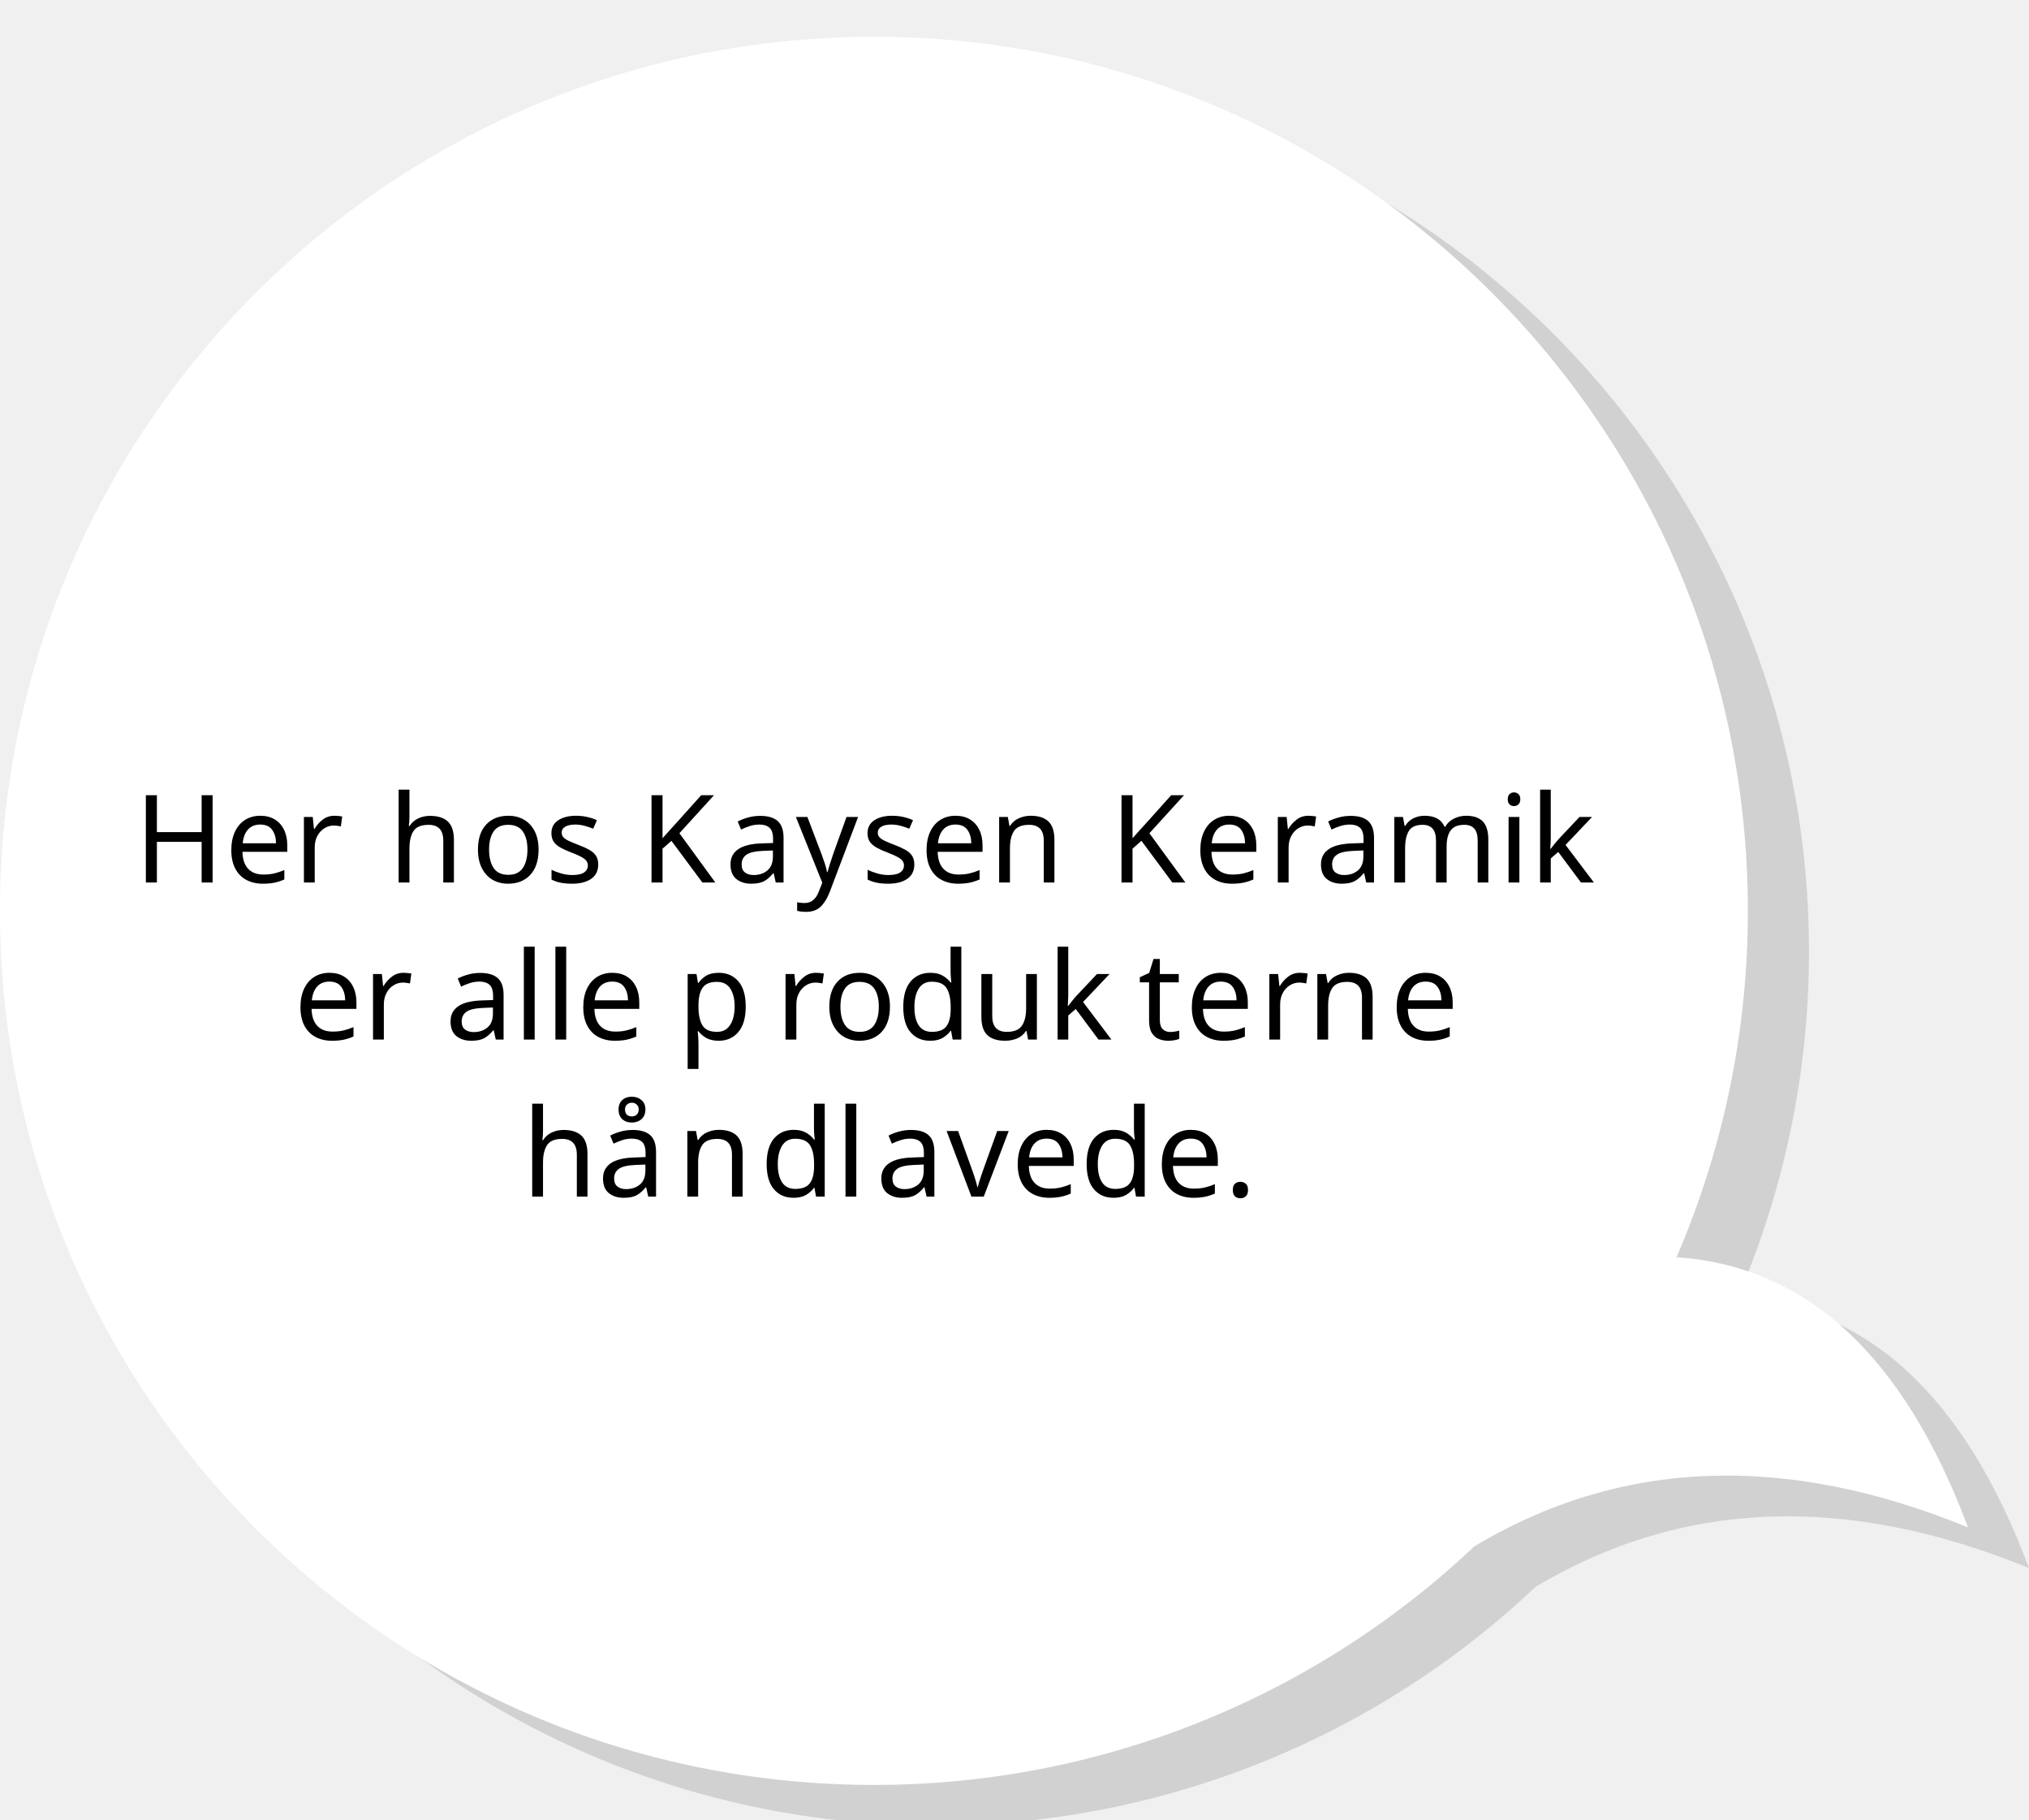
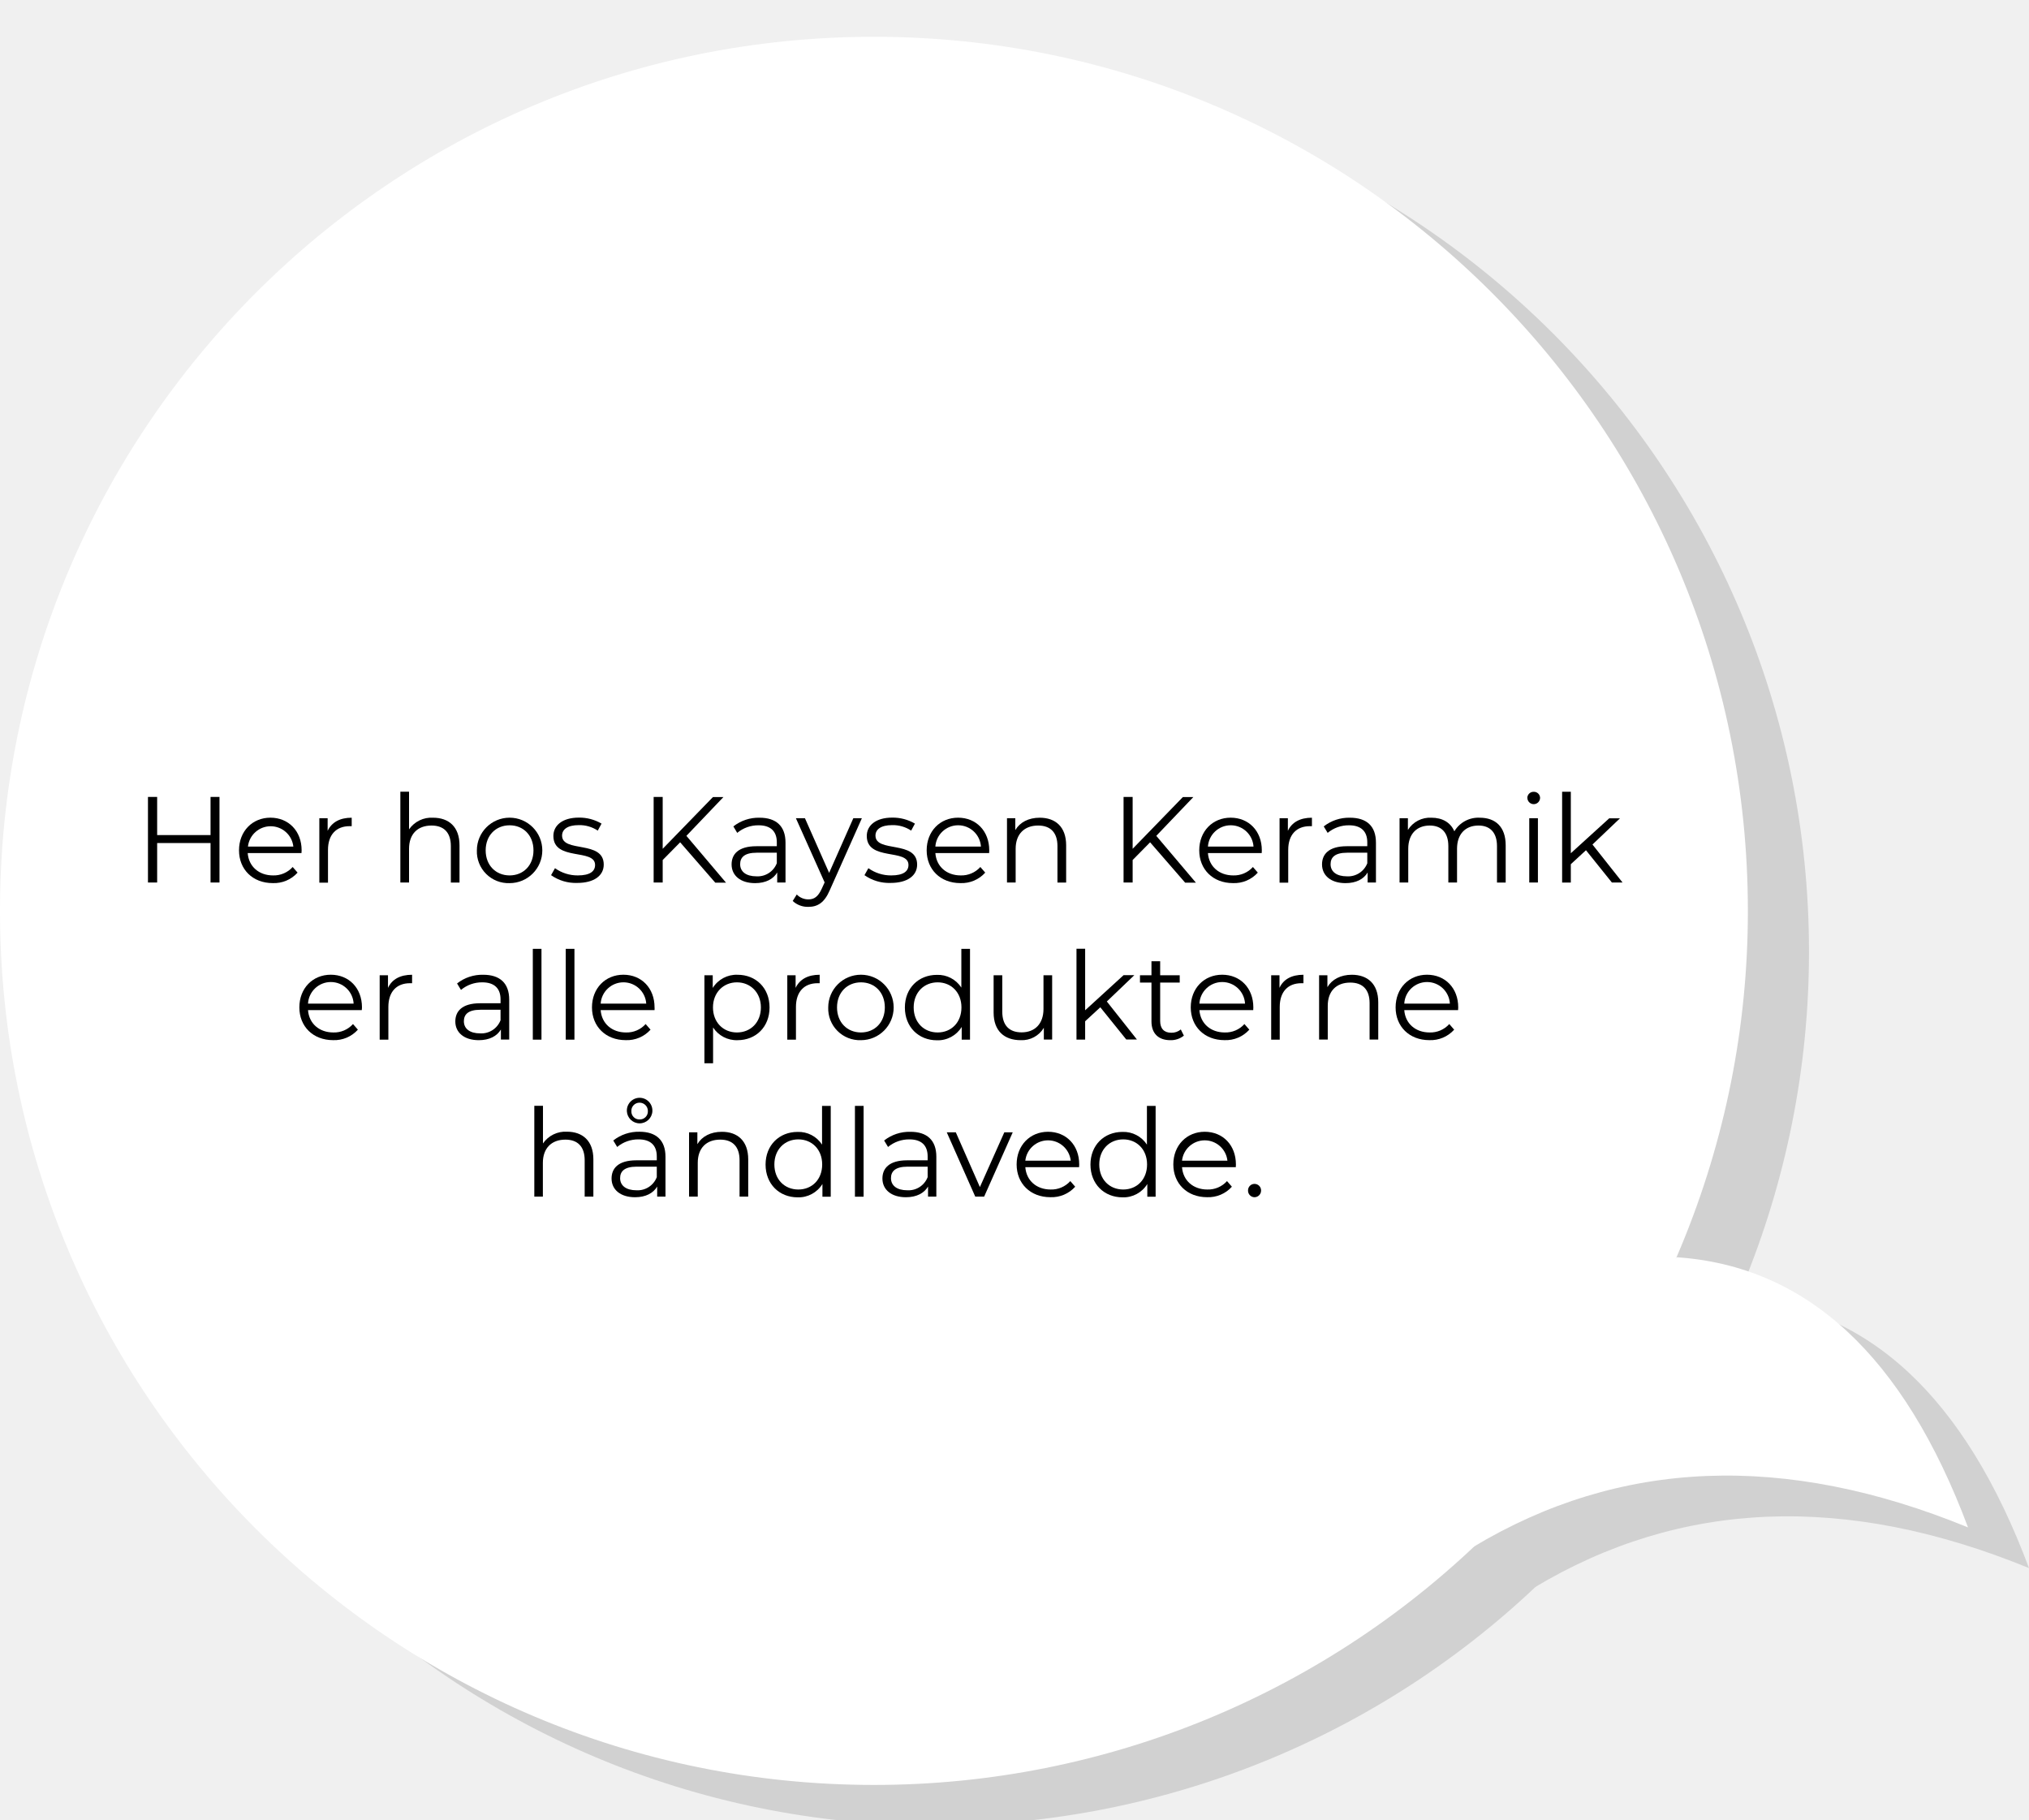
<svg xmlns="http://www.w3.org/2000/svg" id="Layer_1" data-name="Layer 1" width="581" height="521" viewBox="0 0 581 521">
  <defs>
    <style>
      .cls-1 {
        fill: #d1d1d1;
      }

      .cls-2 {
        fill: #fff;
-       }
- 
-       .cls-3 {
-         font-size: 35px;
-         font-family: Montserrat-Regular, Montserrat;
-       }
- 
-       .cls-4 {
-         letter-spacing: 0em;
-       }
- 
-       .cls-5 {
-         letter-spacing: -0.01em;
-       }
- 
-       .cls-6 {
-         letter-spacing: -0.01em;
-       }
- 
-       .cls-7 {
-         letter-spacing: -0.01em;
-       }
- 
-       .cls-8 {
-         letter-spacing: 0em;
-       }
- 
-       .cls-9 {
-         letter-spacing: -0.02em;
-       }
- 
-       .cls-10 {
-         letter-spacing: -0.01em;
-       }
- 
-       .cls-11 {
-         letter-spacing: -0.01em;
-       }
- 
-       .cls-12 {
-         letter-spacing: -0.02em;
-       }
- 
-       .cls-13 {
-         letter-spacing: -0.01em;
-       }
- 
-       .cls-14 {
-         letter-spacing: 0em;
-       }
- 
-       .cls-15 {
-         letter-spacing: -0.01em;
-       }
- 
-       .cls-16 {
-         letter-spacing: -0.02em;
      }
    </style>
  </defs>
  <g>
    <g>
      <path class="cls-1" d="M518,272.4A250.07,250.07,0,0,1,267.72,522.63c-138.2,0-250.23-112-250.23-250.23s112-250.24,250.23-250.24S518,134.2,518,272.4Z" />
      <path class="cls-1" d="M581,448.92q-27.54-73.62-83.47-77.35l-58.31,83Q502.24,416.69,581,448.92Z" />
    </g>
    <g>
      <path class="cls-2" d="M500.5,260.76A250.07,250.07,0,0,1,250.27,511C112.07,511,0,399,0,260.76s112-250.23,250.24-250.23S500.5,122.56,500.5,260.76Z" />
      <path class="cls-2" d="M563.54,437.28Q536,363.67,480.08,359.93l-58.32,83Q484.78,405,563.54,437.28Z" />
    </g>
  </g>
-   <text class="cls-3" transform="translate(38.38 252.65)">Her <tspan class="cls-4" x="72.8" y="0">h</tspan>
-     <tspan x="96.56" y="0">os </tspan>
-     <tspan class="cls-5" x="144.79" y="0">K</tspan>
-     <tspan class="cls-6" x="169.19" y="0">a</tspan>
-     <tspan class="cls-7" x="189.49" y="0">y</tspan>
-     <tspan class="cls-8" x="208.25" y="0">sen </tspan>
-     <tspan class="cls-9" x="279.37" y="0">K</tspan>
-     <tspan x="303.41" y="0">e</tspan>
-     <tspan class="cls-10" x="324.55" y="0">r</tspan>
-     <tspan x="338.27" y="0">amik</tspan>
-     <tspan x="45.73" y="44.96">er alle p</tspan>
-     <tspan class="cls-11" x="183.59" y="44.96">r</tspan>
-     <tspan x="197.17" y="44.96">oduk</tspan>
-     <tspan class="cls-12" x="287.44" y="44.96">t</tspan>
-     <tspan x="300.98" y="44.96">e</tspan>
-     <tspan class="cls-13" x="322.12" y="44.96">r</tspan>
-     <tspan class="cls-4" x="335.87" y="44.96">n</tspan>
-     <tspan class="cls-14" x="359.64" y="44.96">e</tspan>
-     <tspan x="101.95" y="89.92" xml:space="preserve"> hå</tspan>
-     <tspan class="cls-4" x="155.47" y="89.92">n</tspan>
-     <tspan class="cls-14" x="179.23" y="89.92">dl</tspan>
-     <tspan class="cls-15" x="212.38" y="89.92">a</tspan>
-     <tspan class="cls-16" x="232.68" y="89.92">v</tspan>
-     <tspan x="251.12" y="89.92">ede.</tspan>
-   </text>
+   <g>
+     <path d="M62.85,228.15v24.5H60.29v-11.3H45v11.3H42.37v-24.5H45v10.92H60.29V228.15Z" />
+     <path d="M86.33,244.22H70.93c.28,3.85,3.22,6.4,7.24,6.4a7.26,7.26,0,0,0,5.64-2.41l1.4,1.61a9.07,9.07,0,0,1-7.11,3c-5.74,0-9.66-3.92-9.66-9.38s3.82-9.35,9-9.35,8.93,3.82,8.93,9.35C86.37,243.66,86.33,243.94,86.33,244.22Zm-15.4-1.86H84a6.54,6.54,0,0,0-13,0Z" />
+     <path d="M100.71,234.1v2.42c-.21,0-.42,0-.59,0-3.85,0-6.2,2.45-6.2,6.79v9.38H91.44V234.24h2.38v3.61C95,235.4,97.32,234.1,100.71,234.1Z" />
+     <path d="M131.58,242v10.67H129.1V242.22c0-3.88-2-5.88-5.53-5.88-4,0-6.44,2.45-6.44,6.65v9.66h-2.49v-26h2.49v10.78A7.78,7.78,0,0,1,124,234.1C128.5,234.1,131.58,236.69,131.58,242Z" />
+     <path d="M136.55,243.45a9.37,9.37,0,1,1,9.38,9.38A9.06,9.06,0,0,1,136.55,243.45Zm16.21,0c0-4.31-2.91-7.18-6.83-7.18s-6.86,2.87-6.86,7.18,2.94,7.17,6.86,7.17S152.76,247.75,152.76,243.45Z" />
+     <path d="M157.8,250.55l1.12-2a11.07,11.07,0,0,0,6.54,2.07c3.5,0,4.94-1.19,4.94-3,0-4.8-11.94-1-11.94-8.3,0-3,2.59-5.25,7.28-5.25a12.48,12.48,0,0,1,6.51,1.72l-1.08,2a9.45,9.45,0,0,0-5.43-1.57c-3.32,0-4.79,1.29-4.79,3,0,5,11.93,1.23,11.93,8.3,0,3.18-2.8,5.25-7.59,5.25A12.24,12.24,0,0,1,157.8,250.55Z" />
+     <path d="M194.76,241.14l-5,5.07v6.44h-2.59v-24.5h2.59V243l14.39-14.81h3l-10.6,11.1,11.34,13.4h-3.08Z" />
+     <path d="M224.93,241.24v11.41h-2.38v-2.87c-1.12,1.89-3.29,3.05-6.34,3.05-4.16,0-6.72-2.17-6.72-5.36,0-2.83,1.82-5.21,7.11-5.21h5.84v-1.12c0-3.15-1.78-4.87-5.21-4.87a9.4,9.4,0,0,0-6.13,2.17L210,236.59a11.68,11.68,0,0,1,7.49-2.49C222.23,234.1,224.93,236.48,224.93,241.24Zm-2.49,5.88v-3h-5.77c-3.57,0-4.73,1.4-4.73,3.29,0,2.14,1.72,3.47,4.66,3.47A5.88,5.88,0,0,0,222.44,247.12Z" />
+     <path d="M246.8,234.24l-9.2,20.62c-1.54,3.6-3.5,4.76-6.13,4.76a6.31,6.31,0,0,1-4.48-1.68l1.16-1.86a4.6,4.6,0,0,0,3.36,1.4c1.64,0,2.76-.77,3.81-3.08l.81-1.78-8.23-18.38h2.59l6.93,15.65,6.93-15.65Z" />
+     <path d="M247.54,250.55l1.12-2a11.07,11.07,0,0,0,6.54,2.07c3.5,0,4.94-1.19,4.94-3,0-4.8-11.94-1-11.94-8.3,0-3,2.59-5.25,7.28-5.25a12.48,12.48,0,0,1,6.51,1.72l-1.08,2a9.45,9.45,0,0,0-5.43-1.57c-3.32,0-4.79,1.29-4.79,3,0,5,11.93,1.23,11.93,8.3,0,3.18-2.8,5.25-7.59,5.25A12.24,12.24,0,0,1,247.54,250.55Z" />
+     <path d="M283.24,244.22h-15.4c.28,3.85,3.22,6.4,7.24,6.4a7.26,7.26,0,0,0,5.64-2.41l1.4,1.61a9.07,9.07,0,0,1-7.11,3c-5.74,0-9.66-3.92-9.66-9.38s3.82-9.35,9-9.35,8.92,3.82,8.92,9.35C283.27,243.66,283.24,243.94,283.24,244.22Zm-15.4-1.86h13.05a6.54,6.54,0,0,0-13.05,0Z" />
+     <path d="M305.29,242v10.67H302.8V242.22c0-3.88-2-5.88-5.53-5.88-3.95,0-6.44,2.45-6.44,6.65v9.66h-2.48V234.24h2.38v3.4c1.33-2.24,3.81-3.54,7-3.54C302.21,234.1,305.29,236.69,305.29,242Z" />
+     <path d="M329.33,241.14l-5,5.07v6.44h-2.6v-24.5h2.6V243l14.38-14.81h3l-10.61,11.1,11.34,13.4h-3.08Z" />
+     <path d="M361.29,244.22h-15.4c.28,3.85,3.22,6.4,7.24,6.4a7.26,7.26,0,0,0,5.64-2.41l1.4,1.61a9.07,9.07,0,0,1-7.11,3c-5.74,0-9.66-3.92-9.66-9.38s3.82-9.35,9-9.35,8.92,3.82,8.92,9.35C361.32,243.66,361.29,243.94,361.29,244.22Zm-15.4-1.86h13.05a6.54,6.54,0,0,0-13.05,0Z" />
+     <path d="M375.67,234.1v2.42c-.21,0-.42,0-.59,0-3.85,0-6.2,2.45-6.2,6.79v9.38H366.4V234.24h2.38v3.61C369.93,235.4,372.28,234.1,375.67,234.1Z" />
+     <path d="M394,241.24v11.41h-2.38v-2.87c-1.12,1.89-3.29,3.05-6.33,3.05-4.17,0-6.73-2.17-6.73-5.36,0-2.83,1.83-5.21,7.11-5.21h5.85v-1.12c0-3.15-1.79-4.87-5.22-4.87a9.4,9.4,0,0,0-6.13,2.17l-1.12-1.85a11.69,11.69,0,0,1,7.5-2.49C391.32,234.1,394,236.48,394,241.24Zm-2.48,5.88v-3h-5.78c-3.57,0-4.73,1.4-4.73,3.29,0,2.14,1.72,3.47,4.66,3.47A5.89,5.89,0,0,0,391.53,247.12Z" />
+     <path d="M431.15,242v10.67h-2.49V242.22c0-3.88-2-5.88-5.28-5.88-3.78,0-6.16,2.45-6.16,6.65v9.66h-2.49V242.22c0-3.88-2-5.88-5.32-5.88-3.74,0-6.16,2.45-6.16,6.65v9.66h-2.49V234.24h2.39v3.36a7.44,7.44,0,0,1,6.75-3.5c3.05,0,5.43,1.3,6.55,3.89a8,8,0,0,1,7.28-3.89C428.21,234.1,431.15,236.69,431.15,242Z" />
+     <path d="M437.34,228.43a1.79,1.79,0,0,1,1.82-1.75A1.77,1.77,0,0,1,441,228.4a1.82,1.82,0,0,1-3.64,0Zm.56,5.81h2.48v18.41H437.9Z" />
+     <path d="M454.14,243.41l-4.34,4v5.25h-2.49v-26h2.49v17.61l11-10h3.08L456,241.77l8.61,10.88h-3.05Z" />
+     <path d="M103.6,289.18H88.2c.28,3.85,3.22,6.4,7.25,6.4a7.24,7.24,0,0,0,5.63-2.41l1.4,1.61a9.05,9.05,0,0,1-7.1,3c-5.74,0-9.66-3.92-9.66-9.38s3.81-9.35,9-9.35,8.93,3.82,8.93,9.35C103.64,288.62,103.6,288.9,103.6,289.18Zm-15.4-1.86h13.06a6.54,6.54,0,0,0-13.06,0Z" />
+     <path d="M118,279.06v2.42c-.21,0-.42,0-.6,0-3.85,0-6.19,2.45-6.19,6.79v9.38h-2.49V279.2h2.38v3.61C112.25,280.36,114.59,279.06,118,279.06Z" />
+     <path d="M145.81,286.2v11.41h-2.38v-2.87c-1.12,1.89-3.29,3.05-6.33,3.05-4.17,0-6.72-2.17-6.72-5.36,0-2.83,1.82-5.21,7.1-5.21h5.85V286.1c0-3.15-1.79-4.87-5.22-4.87A9.35,9.35,0,0,0,132,283.4l-1.12-1.85a11.64,11.64,0,0,1,7.49-2.49C143.12,279.06,145.81,281.44,145.81,286.2Zm-2.48,5.88v-3h-5.78c-3.57,0-4.72,1.4-4.72,3.29,0,2.14,1.71,3.47,4.65,3.47A5.89,5.89,0,0,0,143.33,292.08Z" />
+     <path d="M152.57,271.64h2.48v26h-2.48Z" />
+     <path d="M162,271.64h2.49v26H162Z" />
+     <path d="M187.43,289.18H172c.28,3.85,3.22,6.4,7.24,6.4a7.26,7.26,0,0,0,5.64-2.41l1.4,1.61a9.07,9.07,0,0,1-7.11,3c-5.74,0-9.66-3.92-9.66-9.38s3.82-9.35,9-9.35,8.92,3.82,8.92,9.35C187.46,288.62,187.43,288.9,187.43,289.18ZM172,287.32h13.05a6.54,6.54,0,0,0-13.05,0Z" />
+     <path d="M220.36,288.41c0,5.6-3.92,9.38-9.17,9.38a8,8,0,0,1-7-3.64V304.4h-2.48V279.2h2.38v3.64a8,8,0,0,1,7.1-3.78C216.44,279.06,220.36,282.84,220.36,288.41Zm-2.48,0c0-4.27-3-7.18-6.86-7.18s-6.86,2.91-6.86,7.18,2.94,7.17,6.86,7.17S217.88,292.71,217.88,288.41Z" />
+     <path d="M234.71,279.06v2.42c-.21,0-.42,0-.59,0-3.85,0-6.2,2.45-6.2,6.79v9.38h-2.48V279.2h2.38v3.61C229,280.36,231.32,279.06,234.71,279.06Z" />
+     <path d="M237.16,288.41a9.37,9.37,0,1,1,9.38,9.38A9.06,9.06,0,0,1,237.16,288.41Zm16.21,0c0-4.31-2.91-7.18-6.83-7.18s-6.86,2.87-6.86,7.18,2.94,7.17,6.86,7.17S253.37,292.71,253.37,288.41Z" />
+     <path d="M277.76,271.64v26h-2.38V294a8,8,0,0,1-7.1,3.82c-5.25,0-9.17-3.82-9.17-9.38s3.92-9.35,9.17-9.35a8,8,0,0,1,7,3.64V271.64Zm-2.45,16.77c0-4.31-2.94-7.18-6.82-7.18s-6.86,2.87-6.86,7.18,2.94,7.17,6.86,7.17S275.31,292.71,275.31,288.41Z" />
+     <path d="M301.28,279.2v18.41H298.9v-3.36a7.31,7.31,0,0,1-6.61,3.54c-4.69,0-7.77-2.63-7.77-7.91V279.2H287v10.43c0,3.92,2,5.92,5.53,5.92,3.85,0,6.27-2.49,6.27-6.69V279.2Z" />
+     <path d="M315.07,288.37l-4.34,4v5.25h-2.48v-26h2.48v17.61l11-10.05h3.08l-7.87,7.53,8.61,10.88h-3.05Z" />
+     <path d="M339,296.49a5.9,5.9,0,0,1-3.89,1.3c-3.46,0-5.39-2-5.39-5.36V281.3h-3.29v-2.1h3.29v-4h2.49v4h5.6v2.1h-5.6v11c0,2.17,1.12,3.36,3.18,3.36a4.1,4.1,0,0,0,2.73-.94Z" />
+     <path d="M358.86,289.18H343.45c.28,3.85,3.23,6.4,7.25,6.4a7.26,7.26,0,0,0,5.64-2.41l1.4,1.61a9.07,9.07,0,0,1-7.11,3c-5.74,0-9.66-3.92-9.66-9.38s3.82-9.35,9-9.35,8.92,3.82,8.92,9.35C358.89,288.62,358.86,288.9,358.86,289.18Zm-15.41-1.86h13.06a6.54,6.54,0,0,0-13.06,0Z" />
+     <path d="M373.24,279.06v2.42c-.21,0-.42,0-.59,0-3.86,0-6.2,2.45-6.2,6.79v9.38H364V279.2h2.38v3.61C367.5,280.36,369.85,279.06,373.24,279.06Z" />
+     <path d="M394.66,286.94v10.67h-2.48V287.18c0-3.88-2-5.88-5.53-5.88-4,0-6.45,2.45-6.45,6.65v9.66h-2.48V279.2h2.38v3.4c1.33-2.24,3.82-3.54,7-3.54C391.58,279.06,394.66,281.65,394.66,286.94Z" />
+     <path d="M417.52,289.18H402.11c.28,3.85,3.22,6.4,7.25,6.4a7.26,7.26,0,0,0,5.64-2.41l1.4,1.61a9.09,9.09,0,0,1-7.11,3c-5.74,0-9.66-3.92-9.66-9.38s3.81-9.35,9-9.35,8.93,3.82,8.93,9.35C417.55,288.62,417.52,288.9,417.52,289.18Zm-15.41-1.86h13.06a6.54,6.54,0,0,0-13.06,0Z" />
+     <path d="M169.91,331.9v10.67h-2.49V332.14c0-3.88-2-5.88-5.53-5.88-3.95,0-6.44,2.45-6.44,6.65v9.66H153v-26h2.48v10.78a7.8,7.8,0,0,1,6.9-3.36C166.83,324,169.91,326.61,169.91,331.9Z" />
+     <path d="M190.56,331.16v11.41h-2.38V339.7c-1.12,1.89-3.29,3.05-6.34,3.05-4.16,0-6.72-2.17-6.72-5.36,0-2.83,1.82-5.21,7.11-5.21h5.84v-1.12c0-3.15-1.78-4.87-5.21-4.87a9.4,9.4,0,0,0-6.13,2.17l-1.12-1.85A11.68,11.68,0,0,1,183.1,324C187.86,324,190.56,326.4,190.56,331.16ZM188.07,337v-3H182.3c-3.57,0-4.73,1.4-4.73,3.29,0,2.14,1.72,3.47,4.66,3.47A5.88,5.88,0,0,0,188.07,337Zm-8.57-18.87a3.66,3.66,0,1,1,7.31,0,3.66,3.66,0,0,1-7.31,0Zm1.29,0a2.27,2.27,0,0,0,2.35,2.35,2.29,2.29,0,0,0,2.38-2.35,2.38,2.38,0,0,0-2.38-2.45A2.33,2.33,0,0,0,180.79,318.17Z" />
+     <path d="M214.25,331.9v10.67h-2.48V332.14c0-3.88-2-5.88-5.53-5.88-4,0-6.44,2.45-6.44,6.65v9.66h-2.49V324.16h2.38v3.4c1.33-2.24,3.82-3.54,7-3.54C211.17,324,214.25,326.61,214.25,331.9Z" />
+     <path d="M237.88,316.6v26H235.5v-3.64a8,8,0,0,1-7.11,3.82c-5.25,0-9.17-3.82-9.17-9.38s3.92-9.35,9.17-9.35a8,8,0,0,1,7,3.64V316.6Zm-2.45,16.77c0-4.31-2.94-7.18-6.83-7.18s-6.86,2.87-6.86,7.18,2.94,7.17,6.86,7.17S235.43,337.67,235.43,333.37Z" />
+     <path d="M244.81,316.6h2.48v26h-2.48Z" />
+     <path d="M268.12,331.16v11.41h-2.38V339.7c-1.12,1.89-3.29,3.05-6.34,3.05-4.16,0-6.72-2.17-6.72-5.36,0-2.83,1.82-5.21,7.11-5.21h5.84v-1.12c0-3.15-1.78-4.87-5.21-4.87a9.4,9.4,0,0,0-6.13,2.17l-1.12-1.85a11.68,11.68,0,0,1,7.49-2.49C265.42,324,268.12,326.4,268.12,331.16ZM265.63,337v-3h-5.77c-3.57,0-4.73,1.4-4.73,3.29,0,2.14,1.72,3.47,4.66,3.47A5.88,5.88,0,0,0,265.63,337Z" />
+     <path d="M290,324.16l-8.19,18.41h-2.55l-8.16-18.41h2.59l6.9,15.68,7-15.68Z" />
+     <path d="M309,334.14H293.6c.28,3.85,3.22,6.4,7.24,6.4a7.26,7.26,0,0,0,5.64-2.41l1.4,1.61a9.07,9.07,0,0,1-7.11,3c-5.74,0-9.66-3.92-9.66-9.38s3.82-9.35,9-9.35,8.92,3.82,8.92,9.35C309,333.58,309,333.86,309,334.14Zm-15.4-1.86h13a6.54,6.54,0,0,0-13,0Z" />
+     <path d="M330.91,316.6v26h-2.38v-3.64a8,8,0,0,1-7.11,3.82c-5.25,0-9.17-3.82-9.17-9.38s3.92-9.35,9.17-9.35a8,8,0,0,1,7,3.64V316.6Zm-2.45,16.77c0-4.31-2.94-7.18-6.83-7.18s-6.86,2.87-6.86,7.18,2.94,7.17,6.86,7.17S328.46,337.67,328.46,333.37Z" />
+     <path d="M353.87,334.14h-15.4c.28,3.85,3.22,6.4,7.24,6.4a7.26,7.26,0,0,0,5.64-2.41l1.4,1.61a9.07,9.07,0,0,1-7.11,3c-5.74,0-9.66-3.92-9.66-9.38s3.82-9.35,9-9.35,8.92,3.82,8.92,9.35C353.9,333.58,353.87,333.86,353.87,334.14Zm-15.4-1.86h13a6.54,6.54,0,0,0-13,0Z" />
+     <path d="M357.37,340.82a1.85,1.85,0,0,1,1.85-1.89,1.88,1.88,0,0,1,1.89,1.89,1.91,1.91,0,0,1-1.89,1.93A1.88,1.88,0,0,1,357.37,340.82Z" />
+   </g>
</svg>
